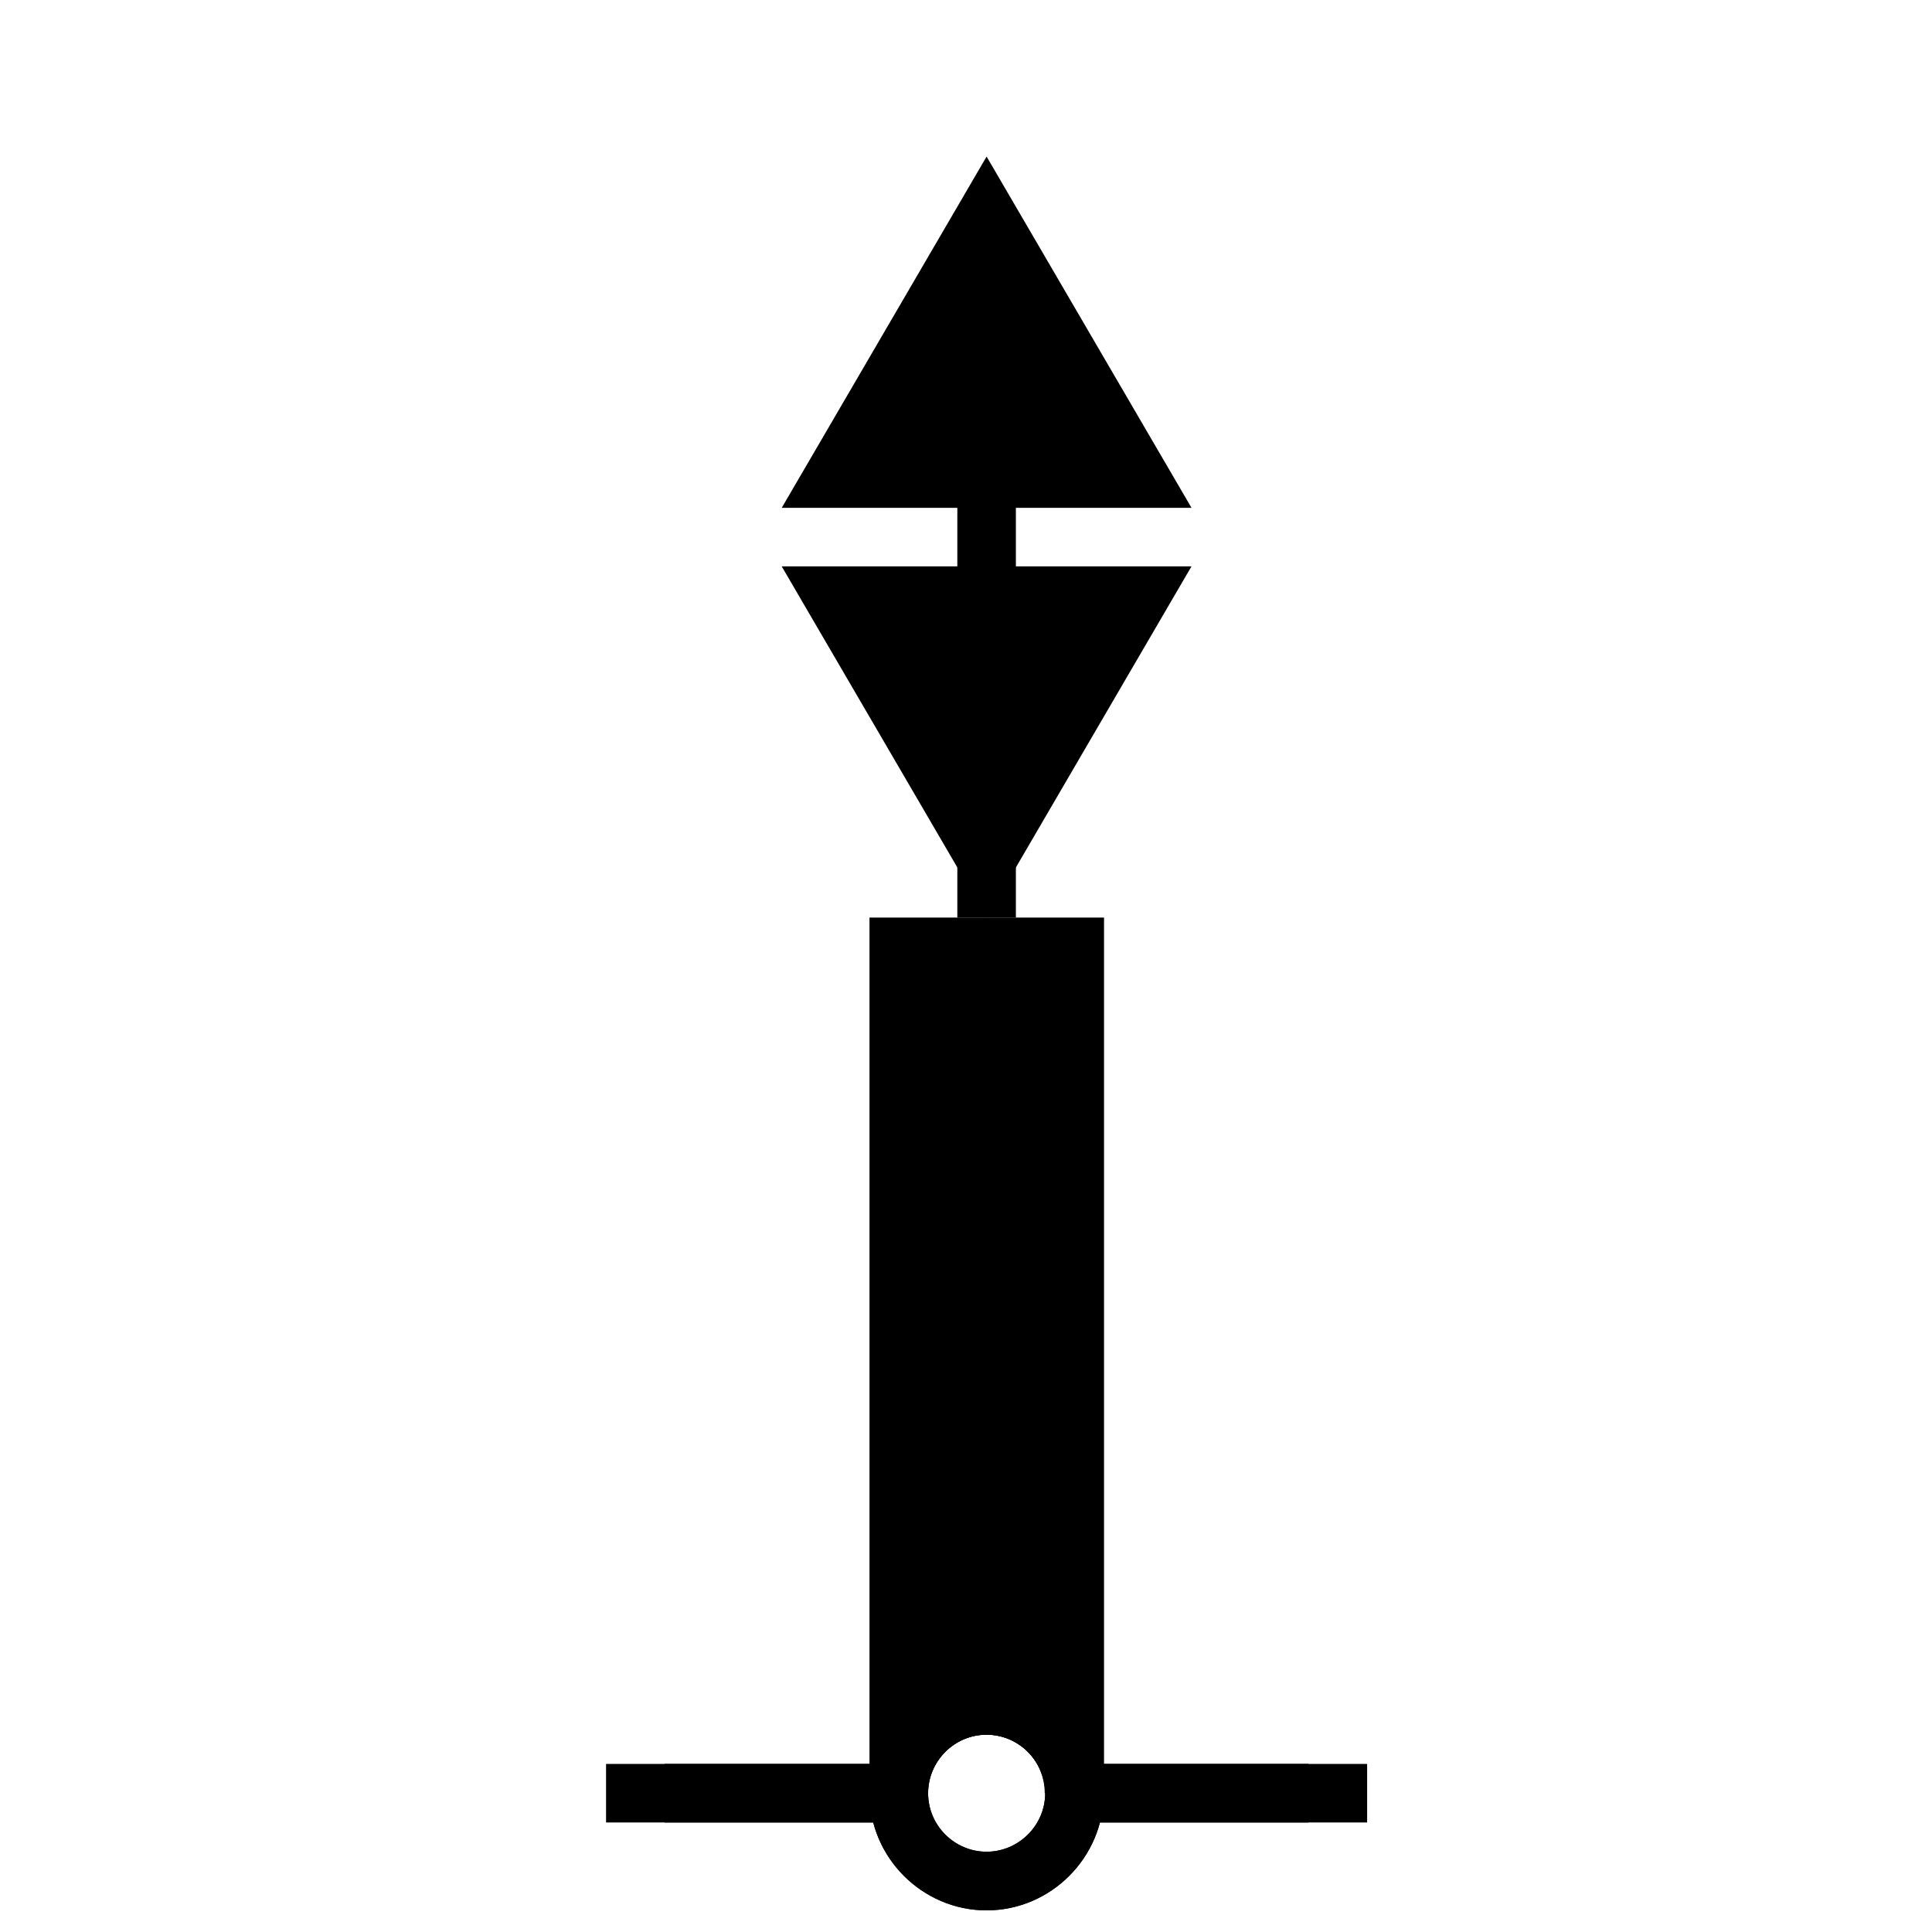
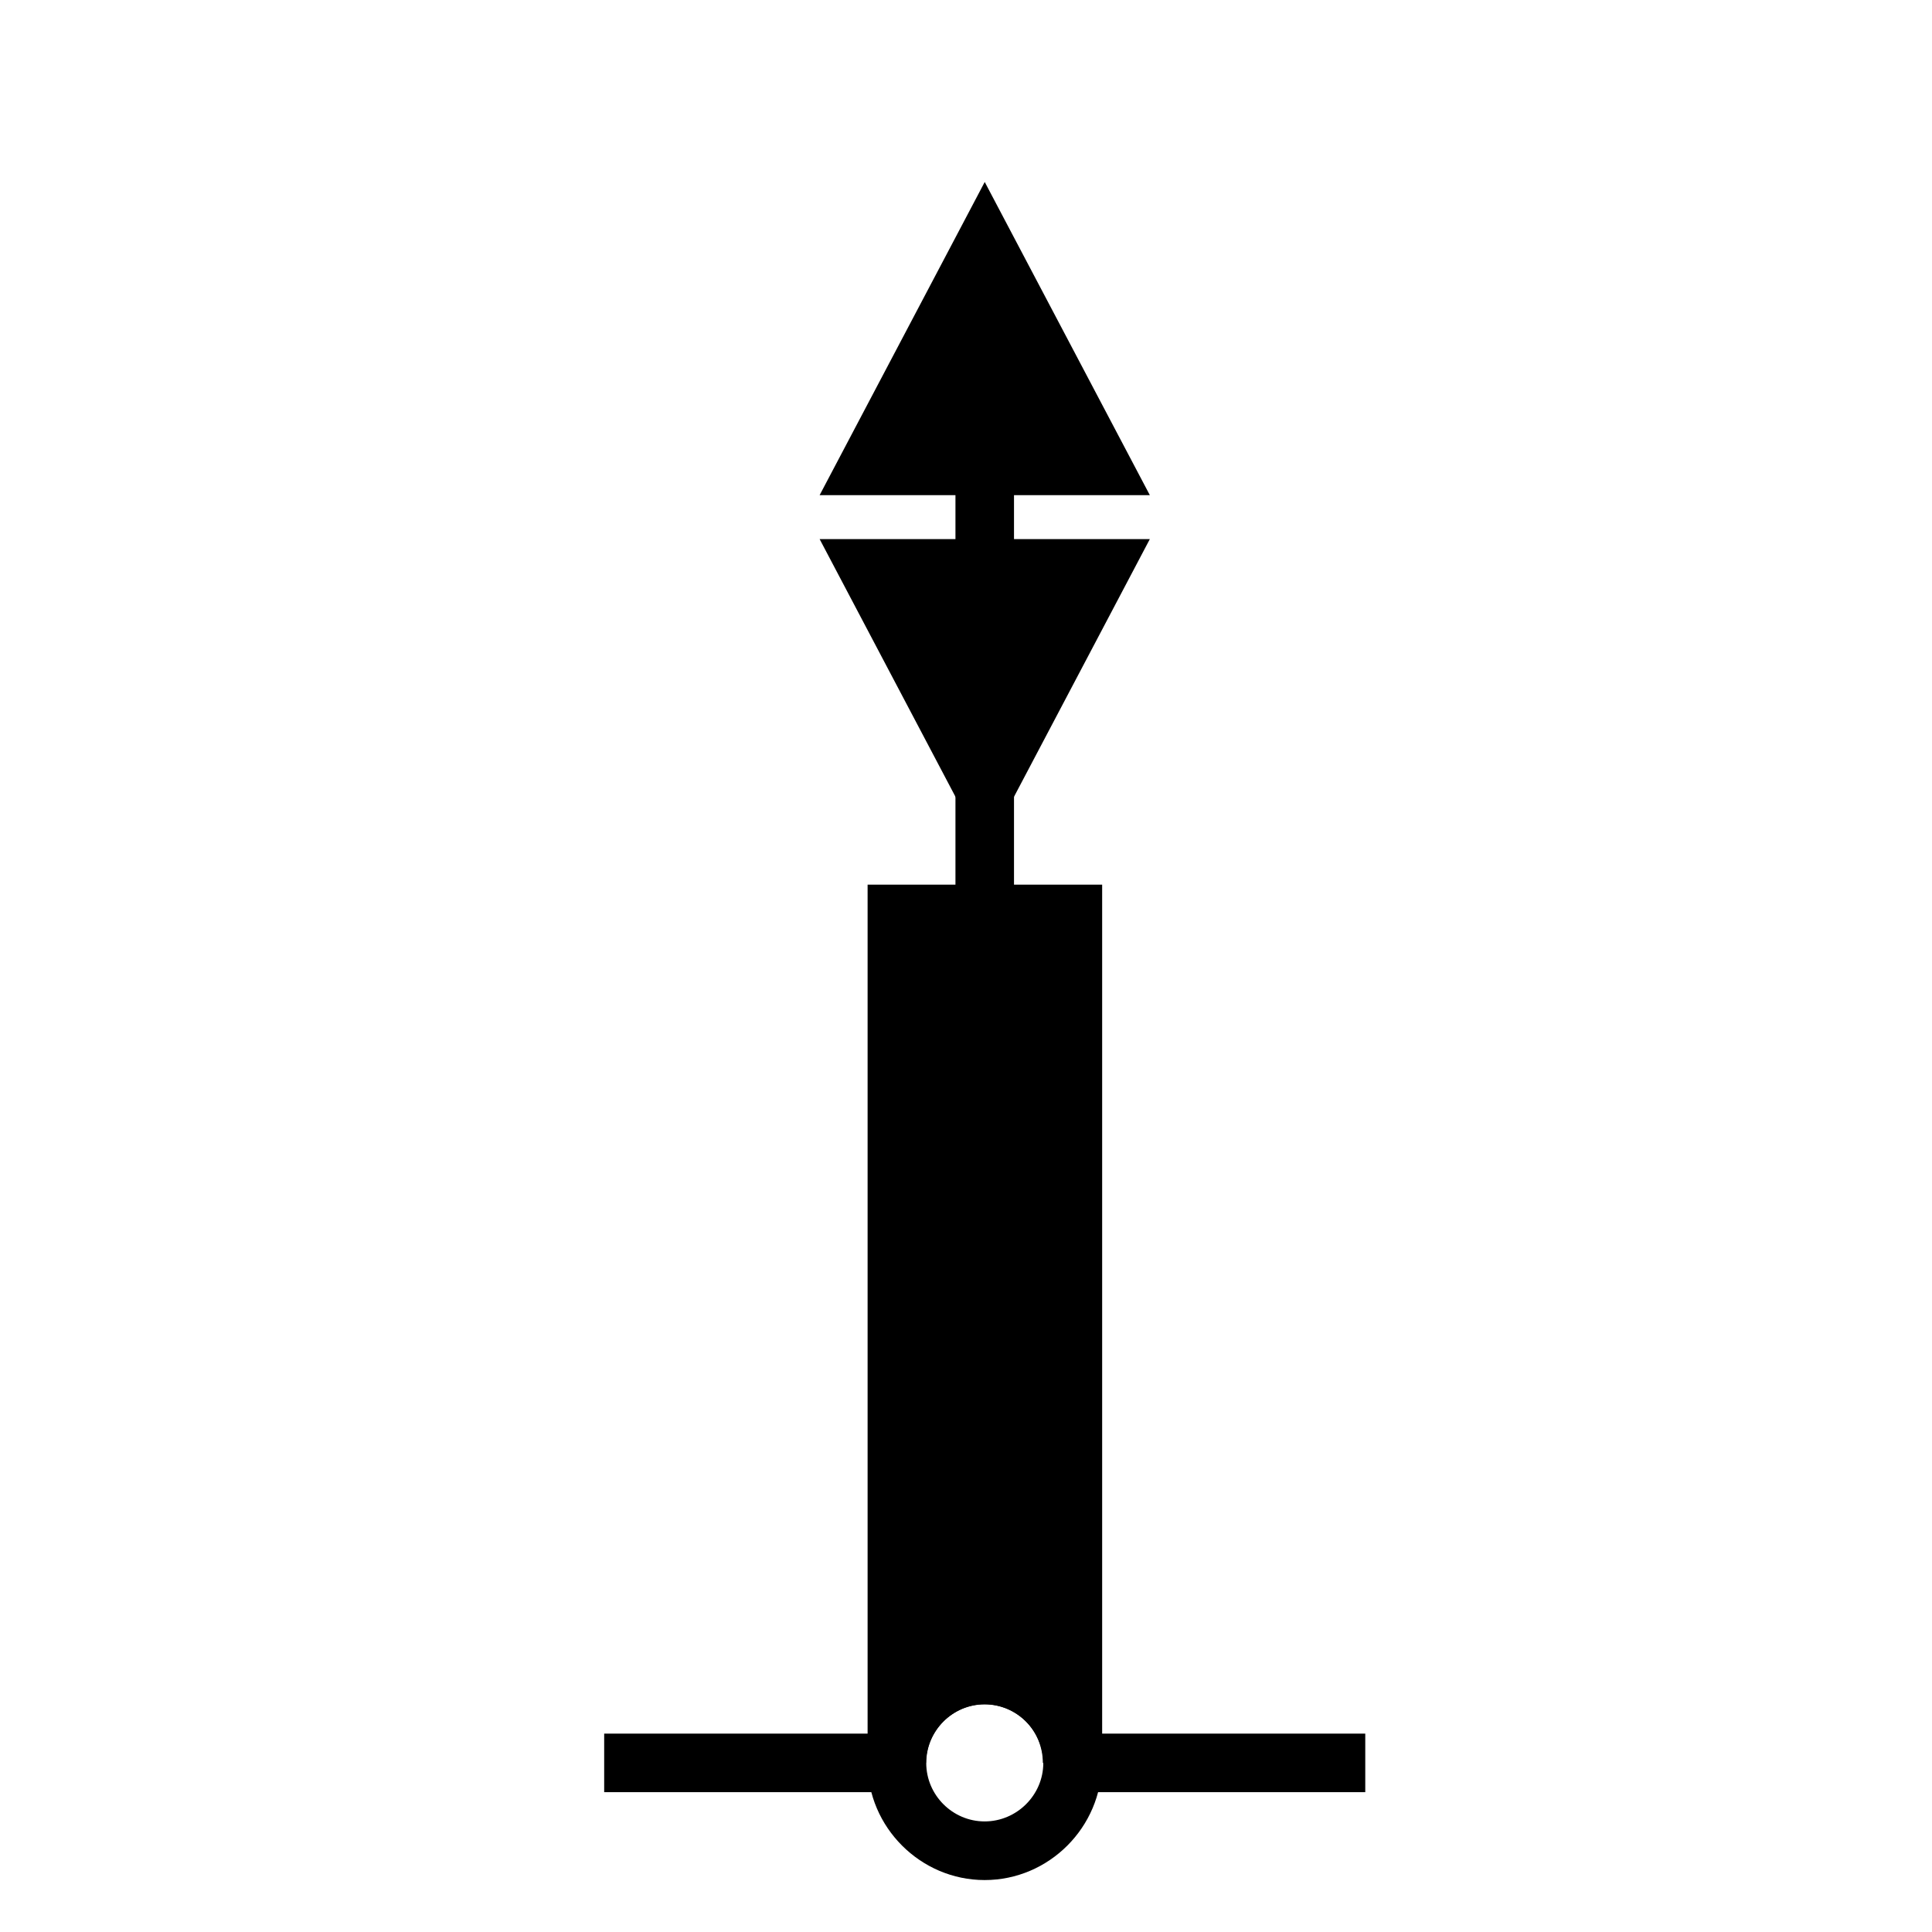
<svg xmlns="http://www.w3.org/2000/svg" width="100%" height="100%" viewBox="0 0 33 33" version="1.1" xml:space="preserve" style="fill-rule:evenodd;clip-rule:evenodd;stroke-linejoin:round;stroke-miterlimit:2;">
-   <g transform="matrix(1,0,0,1,-282,-34)">
-     <g id="ostrand" transform="matrix(1,0,0,1,282.852,34.6292)">
-       <rect x="0" y="0" width="32" height="32" style="fill:none;" />
-       <clipPath id="_clip1">
-         <rect x="0" y="0" width="32" height="32" />
-       </clipPath>
-       <g clip-path="url(#_clip1)">
-         <g id="Boj">
-           <g id="Bottom" transform="matrix(3.77953,0,0,3.77953,7.1811e-07,0)">
-             <path d="M4.233,7.408C3.943,7.408 3.704,7.647 3.704,7.938C3.704,8.228 3.943,8.467 4.233,8.467C4.524,8.467 4.762,8.228 4.763,7.937C4.762,7.647 4.524,7.408 4.233,7.408ZM4.233,7.673C4.378,7.673 4.498,7.792 4.498,7.938C4.498,8.083 4.378,8.202 4.233,8.202C4.088,8.202 3.969,8.083 3.969,7.938C3.969,7.792 4.088,7.673 4.233,7.673Z" style="fill-rule:nonzero;" />
+   <g transform="matrix(1,0,0,1,-1257,-118)">
+     <g transform="matrix(1,0,0,1,0,-24.2585)">
+       <g id="ostrand" transform="matrix(1,0,0,1,1257.82,142.37)">
+         <rect x="0" y="0" width="32" height="32" style="fill:none;" />
+         <clipPath id="_clip1">
+           <rect x="0" y="0" width="32" height="32" />
+         </clipPath>
+         <g clip-path="url(#_clip1)">
+           <g id="Botten">
+             <g id="Bottom" transform="matrix(3.77953,0,0,3.77953,7.1811e-07,0)">
+               <path d="M4.233,7.408C3.943,7.408 3.704,7.647 3.704,7.938C3.704,8.228 3.943,8.467 4.233,8.467C4.524,8.467 4.762,8.228 4.763,7.937C4.762,7.647 4.524,7.408 4.233,7.408ZM4.233,7.673C4.378,7.673 4.498,7.792 4.498,7.938C4.498,8.083 4.378,8.202 4.233,8.202C4.088,8.202 3.969,8.083 3.969,7.938C3.969,7.792 4.088,7.673 4.233,7.673Z" style="fill-rule:nonzero;" />
+             </g>
+             <g id="Botten1" transform="matrix(0.376562,0,0,1,13.9142,3.40157e-07)">
+               <rect x="9.522" y="29.5" width="13.278" height="1" />
+             </g>
+             <g id="Botten2" transform="matrix(0.376562,0,0,1,5.91424,3.40157e-07)">
+               <rect x="9.522" y="29.5" width="13.278" height="1" />
+             </g>
          </g>
-           <g id="Botten" transform="matrix(0.376562,0,0,1,13.9142,3.40157e-07)">
-             <rect x="9.522" y="29.5" width="13.278" height="1" />
+           <g id="Layer-1" transform="matrix(3.77953,0,0,3.77953,0,0)">
+             <g id="rect3" transform="matrix(4,0,0,0.666667,-12.7,2.91042)">
+               <path d="M4.167,7.541L4.101,7.541L4.101,1.587L4.366,1.587L4.366,7.541L4.299,7.541C4.299,7.322 4.27,7.143 4.233,7.143C4.197,7.143 4.167,7.322 4.167,7.541Z" />
+             </g>
+             <g transform="matrix(0.264583,0,0,1.11029,0,-11.2907)">
+               <rect x="15.5" y="11.61" width="1" height="2.334" />
+             </g>
          </g>
-           <g id="Botten1" transform="matrix(0.376562,0,0,1,5.91424,3.40157e-07)">
-             <rect x="9.522" y="29.5" width="13.278" height="1" />
-           </g>
-         </g>
-         <g id="Layer-1" transform="matrix(3.77953,0,0,3.77953,0,0)">
-           <path id="path2" d="M4.233,7.408C3.943,7.408 3.704,7.647 3.704,7.938C3.704,8.228 3.943,8.467 4.233,8.467C4.524,8.467 4.762,8.228 4.763,7.937C4.762,7.647 4.524,7.408 4.233,7.408ZM4.233,7.673C4.378,7.673 4.498,7.792 4.498,7.938C4.498,8.083 4.378,8.202 4.233,8.202C4.088,8.202 3.969,8.083 3.969,7.938C3.969,7.792 4.088,7.673 4.233,7.673Z" style="fill-rule:nonzero;" />
-           <rect id="rect2" x="2.778" y="7.805" width="1.058" height="0.265" />
-           <g id="rect3" transform="matrix(4,0,0,0.664672,-12.7,2.92546)">
-             <path d="M4.167,7.541L4.101,7.541L4.101,1.587L4.366,1.587L4.366,7.541L4.299,7.541C4.299,7.322 4.27,7.143 4.233,7.143C4.197,7.143 4.167,7.322 4.167,7.541Z" />
-           </g>
-           <g transform="matrix(0.264583,0,0,1.02005,0,-10.243)">
-             <rect x="15.5" y="11.61" width="1" height="2.334" />
-           </g>
-           <rect id="rect2-8" x="4.63" y="7.805" width="1.058" height="0.265" />
-         </g>
-         <g id="ost" transform="matrix(1,0,0,1,0,-0.955125)">
-           <g transform="matrix(-0.845674,1.03565e-16,-1.09104e-16,-0.890905,25.6079,19.1592)">
-             <path d="M11.361,3.546L15.5,10.281L7.223,10.281L11.361,3.546Z" />
-           </g>
-           <g transform="matrix(0.845674,-2.0713e-16,2.18209e-16,0.890905,6.39205,-0.159173)">
-             <path d="M11.361,3.546L15.5,10.281L7.223,10.281L11.361,3.546Z" />
+           <g id="ost" transform="matrix(1,0,0,1,0,-0.955125)">
+             <g transform="matrix(-1,-1.22465e-16,1.22465e-16,-1,1254.77,165.422)">
+               <path d="M1235.95,155.37L1241.59,155.37L1238.77,150.021L1235.95,155.37Z" />
+             </g>
+             <g transform="matrix(1,0,0,1,-1222.77,-146.069)">
+               <path d="M1235.95,155.37L1241.59,155.37L1238.77,150.021L1235.95,155.37Z" />
+             </g>
          </g>
        </g>
      </g>
    </g>
  </g>
</svg>
